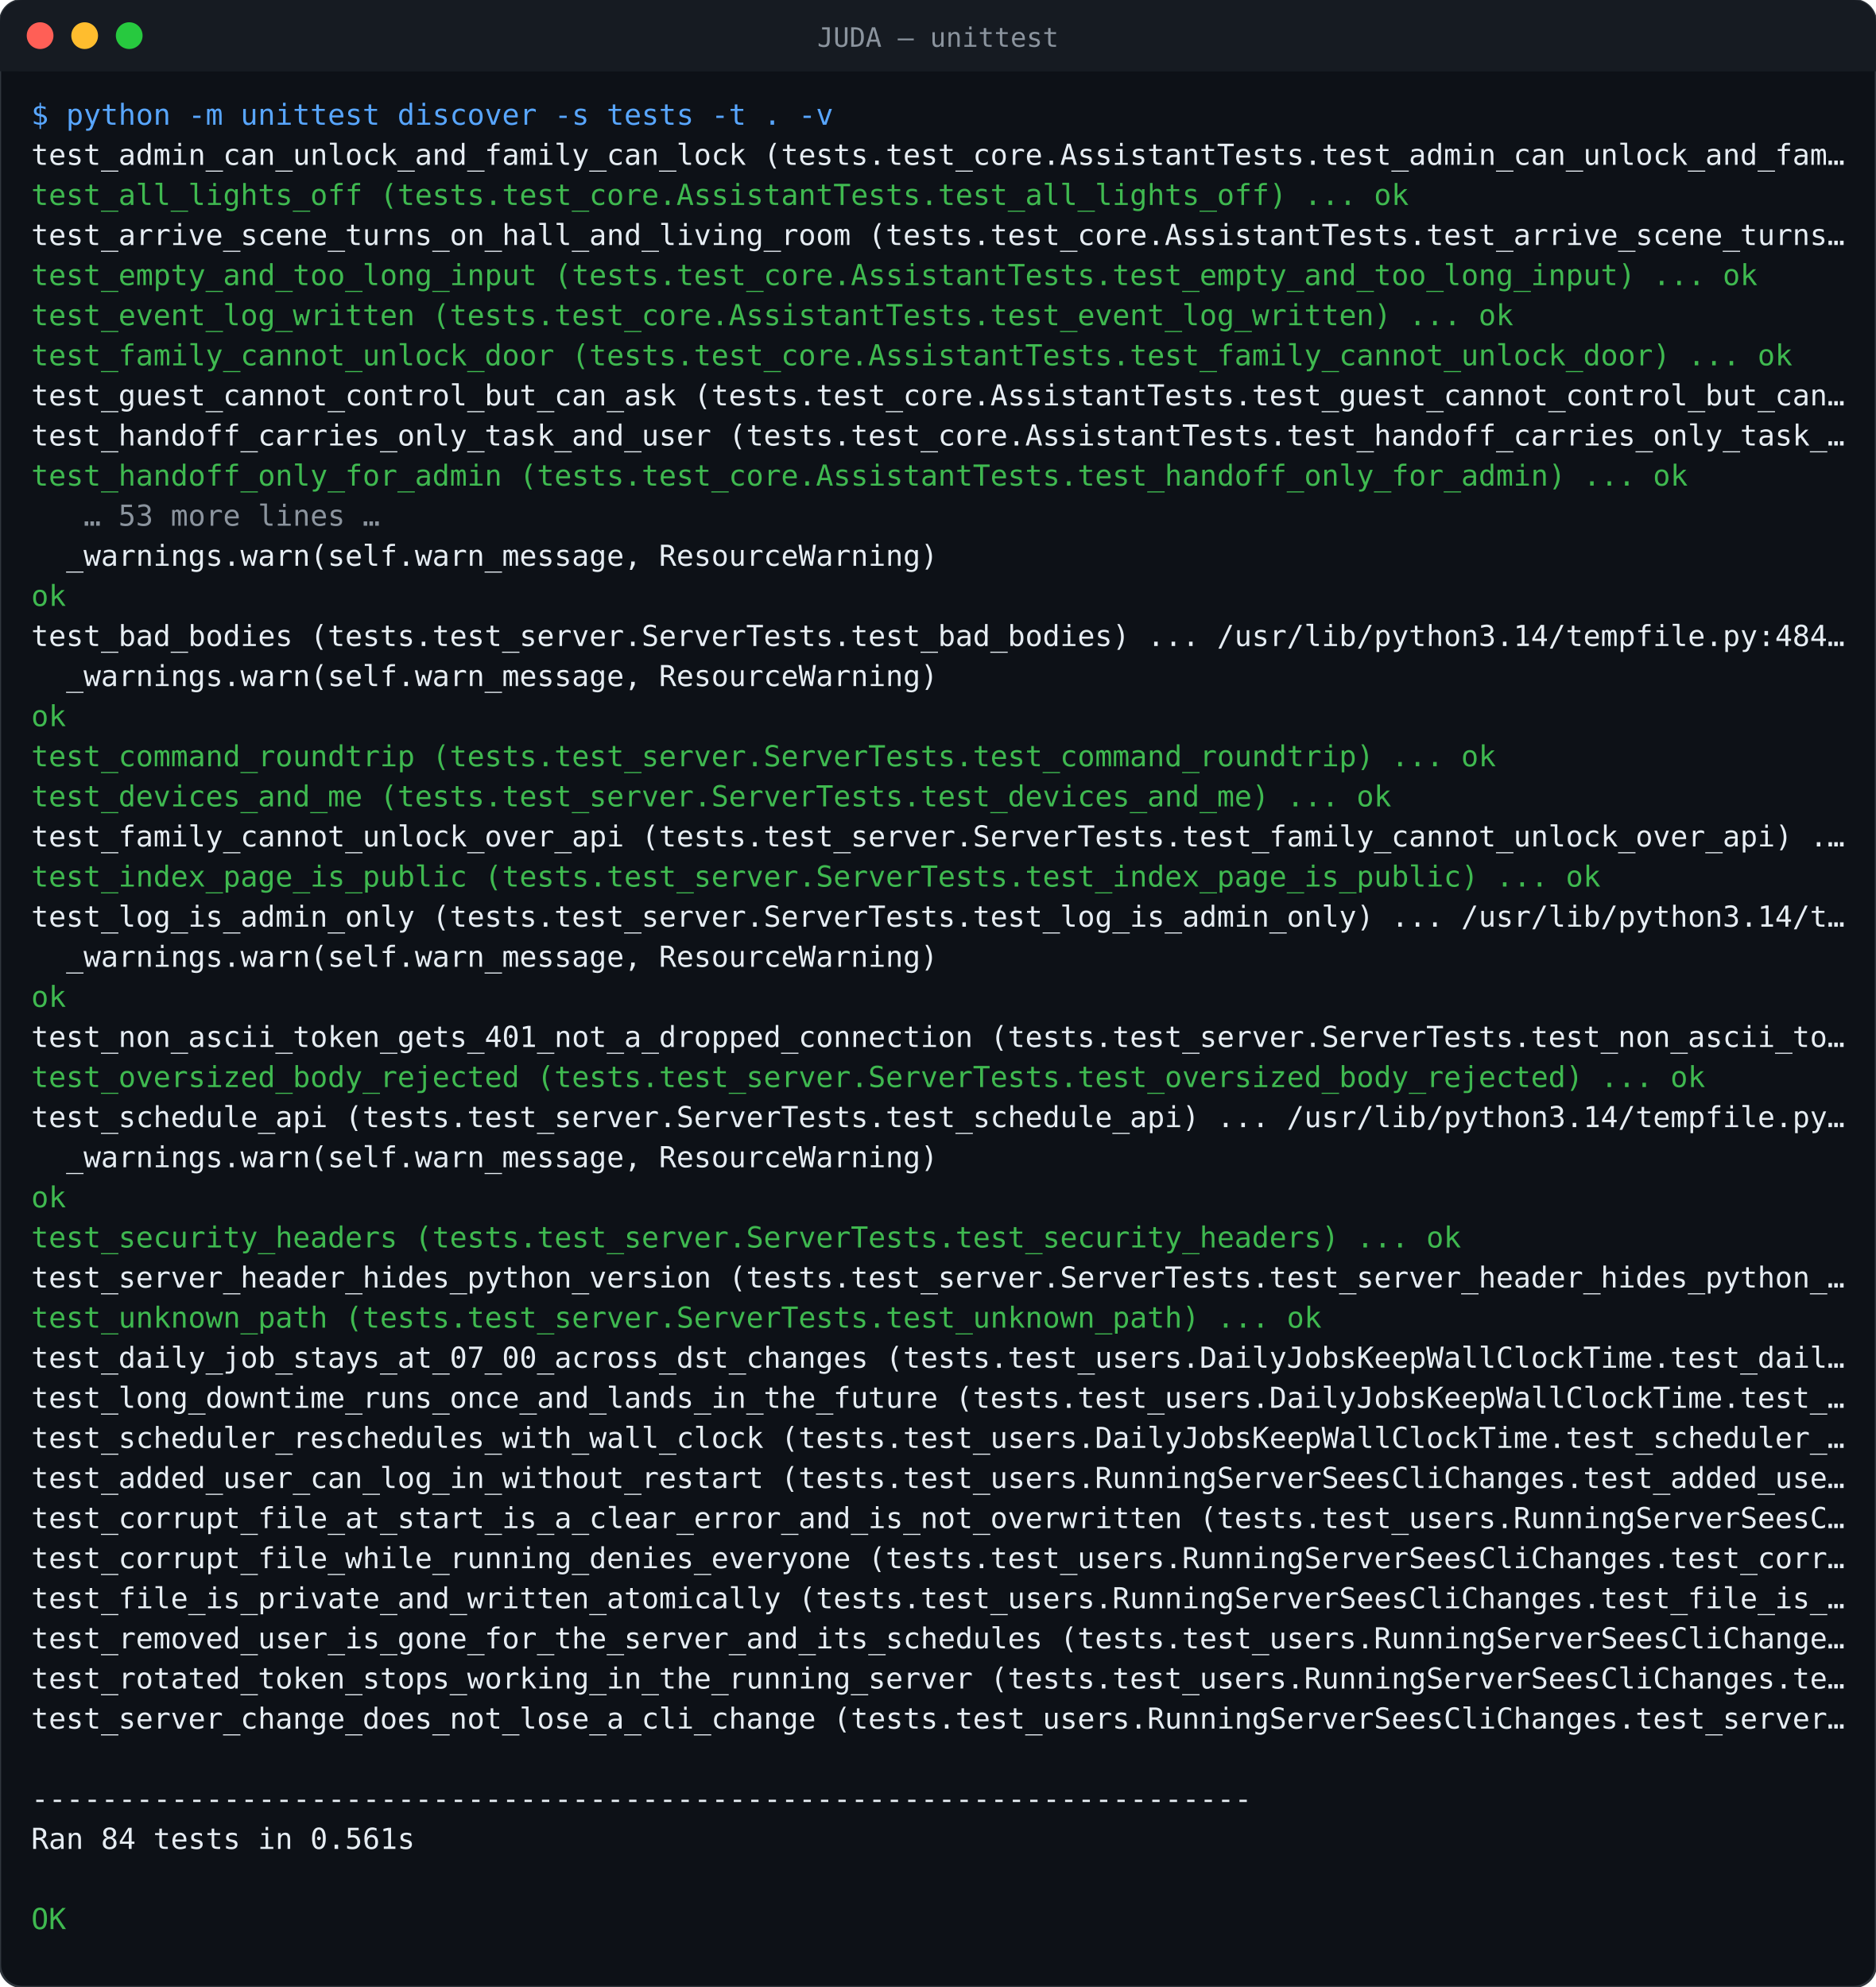
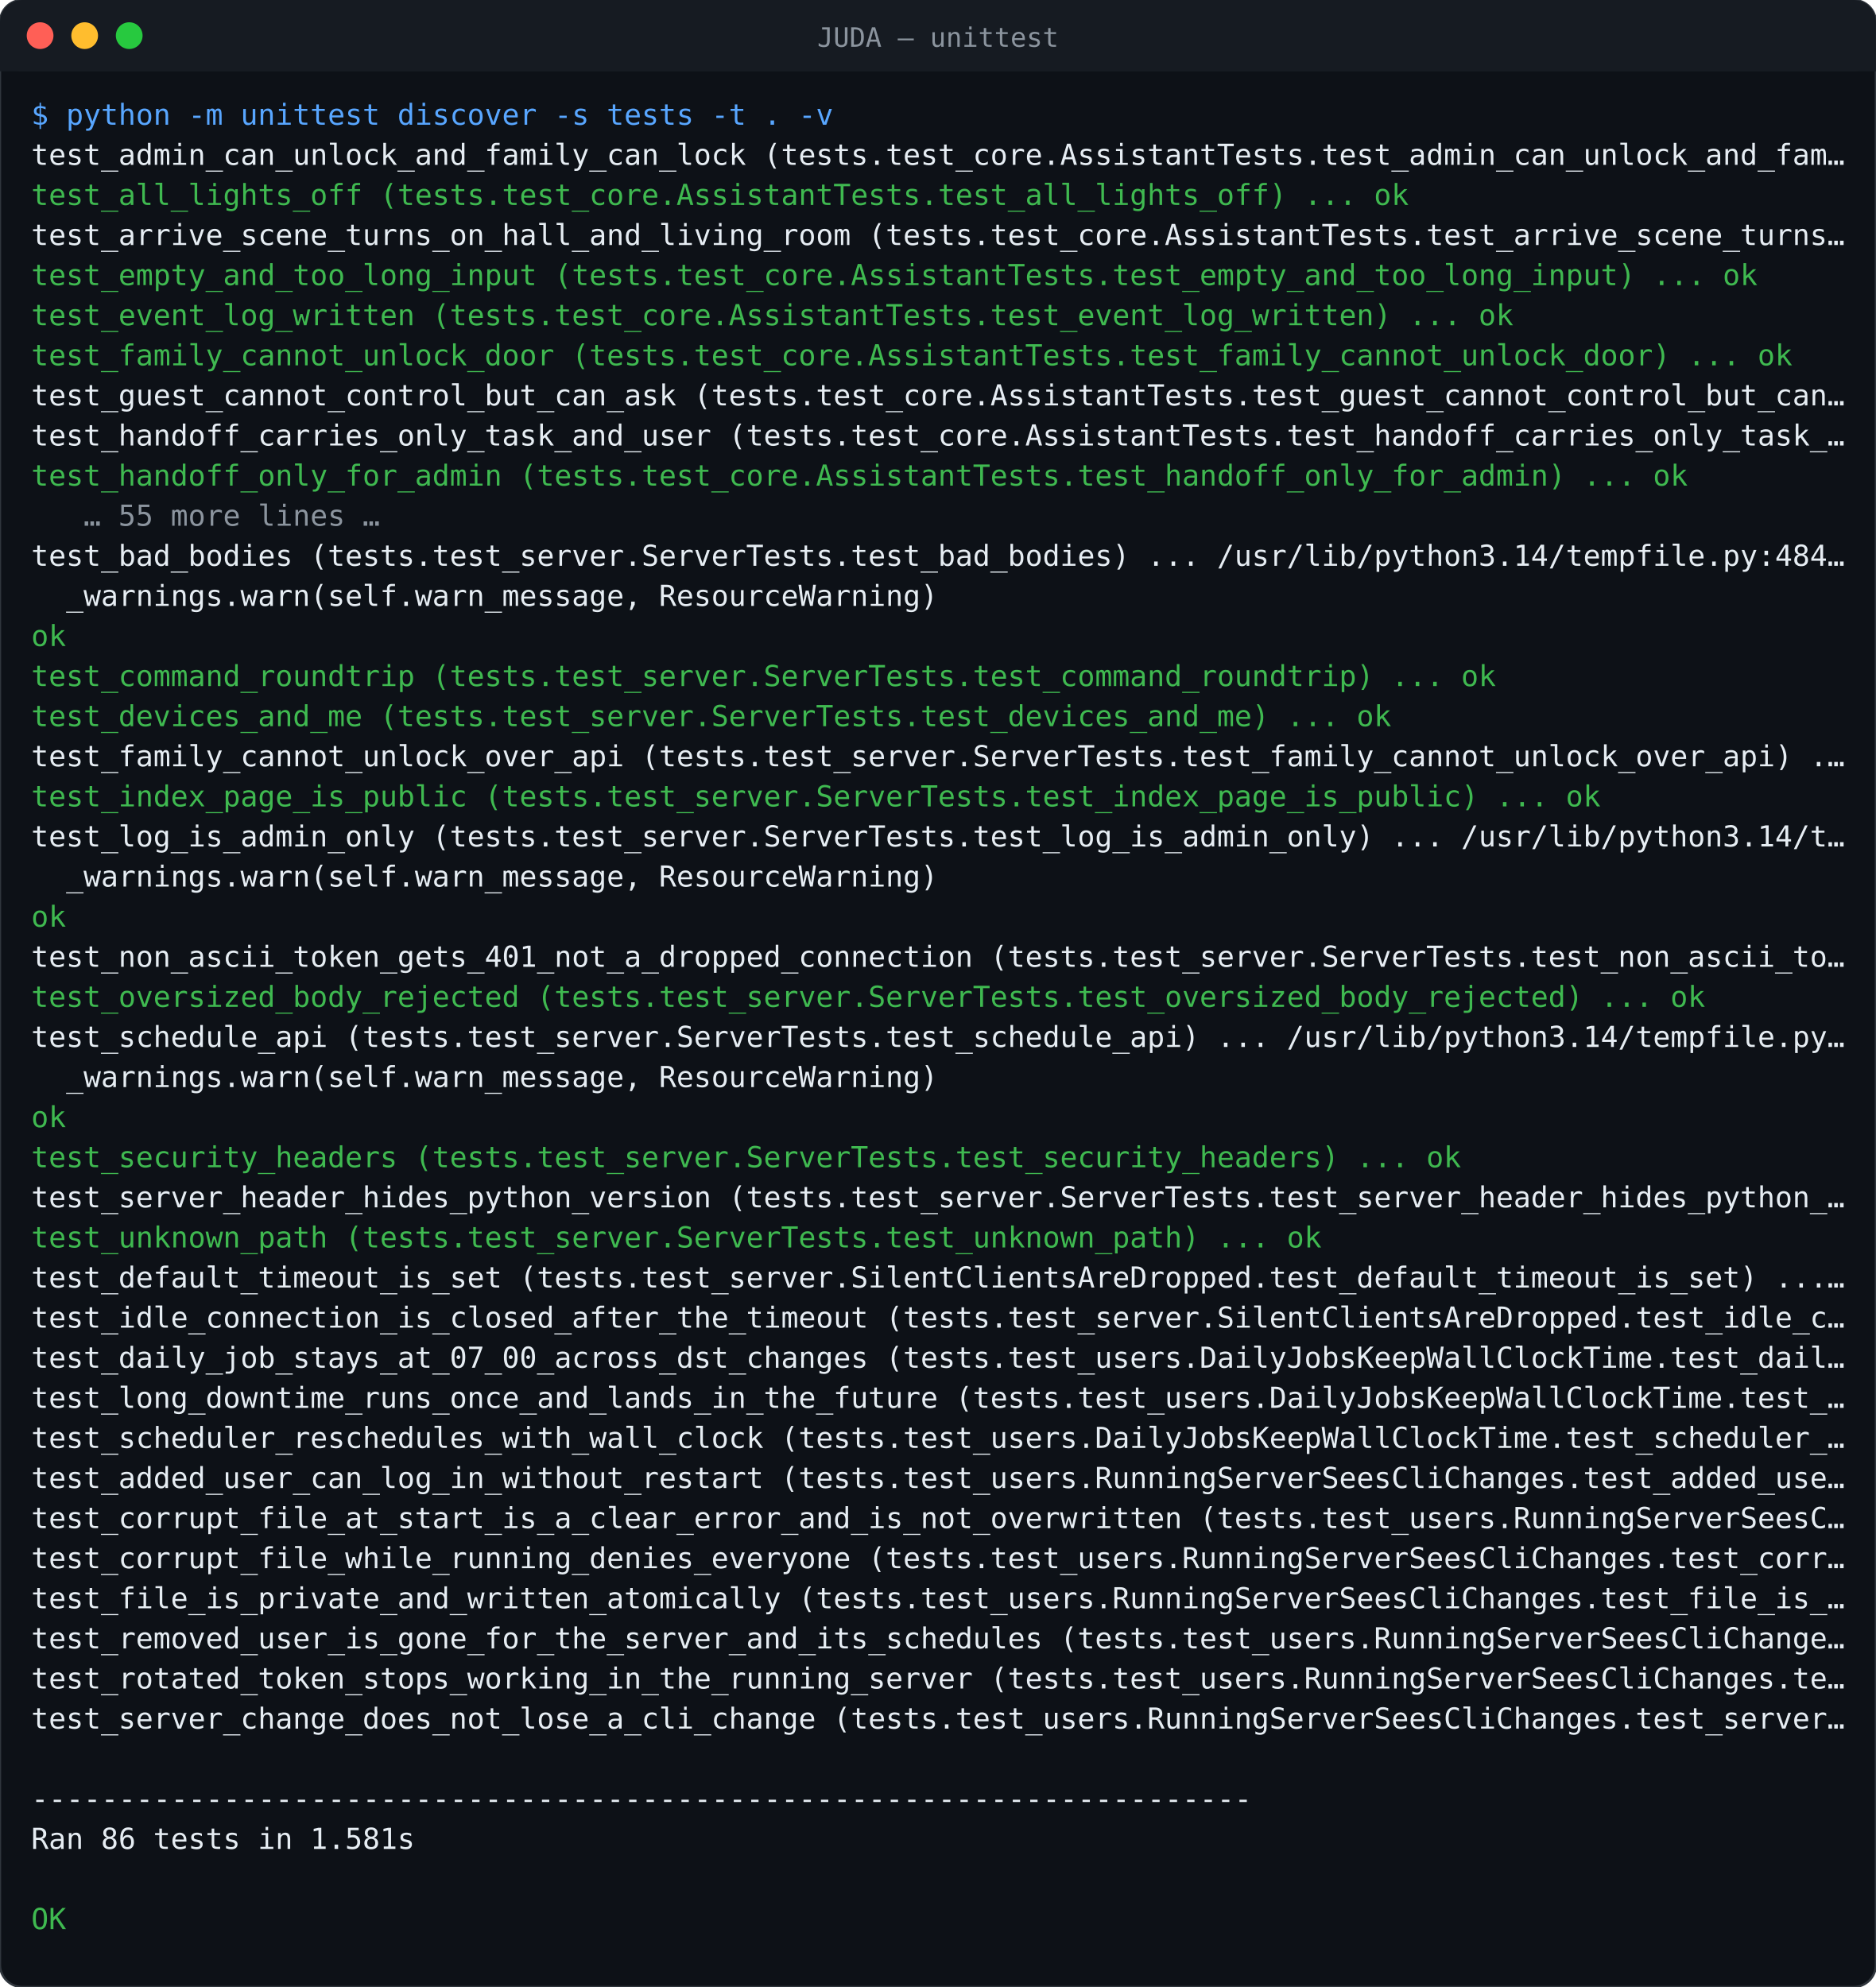
<svg xmlns="http://www.w3.org/2000/svg" width="842" height="892" viewBox="0 0 842 892">
  <rect width="100%" height="100%" rx="10" fill="#0d1117" stroke="#30363d" />
  <rect width="100%" height="32" rx="10" fill="#161b22" />
  <rect y="22" width="100%" height="10" fill="#161b22" />
  <circle cx="18" cy="16" r="6" fill="#ff5f56" />
  <circle cx="38" cy="16" r="6" fill="#ffbd2e" />
  <circle cx="58" cy="16" r="6" fill="#27c93f" />
-   <text x="421" y="21" fill="#8b949e" font-family="ui-monospace,SFMono-Regular,Menlo,Consolas,monospace" font-size="12" text-anchor="middle">JUDA — unittest</text>
+   <text x="421" y="21" fill="#8b949e" font-family="ui-monospace,SFMono-Regular,Menlo,Consolas,monospace" font-size="12" text-anchor="middle">JUDA — unittest</text>
  <g font-family="ui-monospace,SFMono-Regular,Menlo,Consolas,monospace" font-size="13" xml:space="preserve">
-     <text x="14" y="56" fill="#58a6ff">$ python -m unittest discover -s tests -t . -v</text>
-     <text x="14" y="74" fill="#e6edf3">test_admin_can_unlock_and_family_can_lock (tests.test_core.AssistantTests.test_admin_can_unlock_and_fam…</text>
-     <text x="14" y="92" fill="#3fb950">test_all_lights_off (tests.test_core.AssistantTests.test_all_lights_off) ... ok</text>
-     <text x="14" y="110" fill="#e6edf3">test_arrive_scene_turns_on_hall_and_living_room (tests.test_core.AssistantTests.test_arrive_scene_turns…</text>
-     <text x="14" y="128" fill="#3fb950">test_empty_and_too_long_input (tests.test_core.AssistantTests.test_empty_and_too_long_input) ... ok</text>
-     <text x="14" y="146" fill="#3fb950">test_event_log_written (tests.test_core.AssistantTests.test_event_log_written) ... ok</text>
-     <text x="14" y="164" fill="#3fb950">test_family_cannot_unlock_door (tests.test_core.AssistantTests.test_family_cannot_unlock_door) ... ok</text>
-     <text x="14" y="182" fill="#e6edf3">test_guest_cannot_control_but_can_ask (tests.test_core.AssistantTests.test_guest_cannot_control_but_can…</text>
-     <text x="14" y="200" fill="#e6edf3">test_handoff_carries_only_task_and_user (tests.test_core.AssistantTests.test_handoff_carries_only_task_…</text>
-     <text x="14" y="218" fill="#3fb950">test_handoff_only_for_admin (tests.test_core.AssistantTests.test_handoff_only_for_admin) ... ok</text>
-     <text x="14" y="236" fill="#8b949e">   … 53 more lines …</text>
-     <text x="14" y="254" fill="#e6edf3">  _warnings.warn(self.warn_message, ResourceWarning)</text>
-     <text x="14" y="272" fill="#3fb950">ok</text>
-     <text x="14" y="290" fill="#e6edf3">test_bad_bodies (tests.test_server.ServerTests.test_bad_bodies) ... /usr/lib/python3.14/tempfile.py:484…</text>
-     <text x="14" y="308" fill="#e6edf3">  _warnings.warn(self.warn_message, ResourceWarning)</text>
-     <text x="14" y="326" fill="#3fb950">ok</text>
-     <text x="14" y="344" fill="#3fb950">test_command_roundtrip (tests.test_server.ServerTests.test_command_roundtrip) ... ok</text>
-     <text x="14" y="362" fill="#3fb950">test_devices_and_me (tests.test_server.ServerTests.test_devices_and_me) ... ok</text>
-     <text x="14" y="380" fill="#e6edf3">test_family_cannot_unlock_over_api (tests.test_server.ServerTests.test_family_cannot_unlock_over_api) .…</text>
-     <text x="14" y="398" fill="#3fb950">test_index_page_is_public (tests.test_server.ServerTests.test_index_page_is_public) ... ok</text>
-     <text x="14" y="416" fill="#e6edf3">test_log_is_admin_only (tests.test_server.ServerTests.test_log_is_admin_only) ... /usr/lib/python3.14/t…</text>
-     <text x="14" y="434" fill="#e6edf3">  _warnings.warn(self.warn_message, ResourceWarning)</text>
-     <text x="14" y="452" fill="#3fb950">ok</text>
-     <text x="14" y="470" fill="#e6edf3">test_non_ascii_token_gets_401_not_a_dropped_connection (tests.test_server.ServerTests.test_non_ascii_to…</text>
-     <text x="14" y="488" fill="#3fb950">test_oversized_body_rejected (tests.test_server.ServerTests.test_oversized_body_rejected) ... ok</text>
-     <text x="14" y="506" fill="#e6edf3">test_schedule_api (tests.test_server.ServerTests.test_schedule_api) ... /usr/lib/python3.14/tempfile.py…</text>
-     <text x="14" y="524" fill="#e6edf3">  _warnings.warn(self.warn_message, ResourceWarning)</text>
-     <text x="14" y="542" fill="#3fb950">ok</text>
-     <text x="14" y="560" fill="#3fb950">test_security_headers (tests.test_server.ServerTests.test_security_headers) ... ok</text>
-     <text x="14" y="578" fill="#e6edf3">test_server_header_hides_python_version (tests.test_server.ServerTests.test_server_header_hides_python_…</text>
-     <text x="14" y="596" fill="#3fb950">test_unknown_path (tests.test_server.ServerTests.test_unknown_path) ... ok</text>
-     <text x="14" y="614" fill="#e6edf3">test_daily_job_stays_at_07_00_across_dst_changes (tests.test_users.DailyJobsKeepWallClockTime.test_dail…</text>
-     <text x="14" y="632" fill="#e6edf3">test_long_downtime_runs_once_and_lands_in_the_future (tests.test_users.DailyJobsKeepWallClockTime.test_…</text>
-     <text x="14" y="650" fill="#e6edf3">test_scheduler_reschedules_with_wall_clock (tests.test_users.DailyJobsKeepWallClockTime.test_scheduler_…</text>
-     <text x="14" y="668" fill="#e6edf3">test_added_user_can_log_in_without_restart (tests.test_users.RunningServerSeesCliChanges.test_added_use…</text>
-     <text x="14" y="686" fill="#e6edf3">test_corrupt_file_at_start_is_a_clear_error_and_is_not_overwritten (tests.test_users.RunningServerSeesC…</text>
-     <text x="14" y="704" fill="#e6edf3">test_corrupt_file_while_running_denies_everyone (tests.test_users.RunningServerSeesCliChanges.test_corr…</text>
-     <text x="14" y="722" fill="#e6edf3">test_file_is_private_and_written_atomically (tests.test_users.RunningServerSeesCliChanges.test_file_is_…</text>
-     <text x="14" y="740" fill="#e6edf3">test_removed_user_is_gone_for_the_server_and_its_schedules (tests.test_users.RunningServerSeesCliChange…</text>
-     <text x="14" y="758" fill="#e6edf3">test_rotated_token_stops_working_in_the_running_server (tests.test_users.RunningServerSeesCliChanges.te…</text>
-     <text x="14" y="776" fill="#e6edf3">test_server_change_does_not_lose_a_cli_change (tests.test_users.RunningServerSeesCliChanges.test_server…</text>
+     <text x="14" y="56" fill="#58a6ff">$ python -m unittest discover -s tests -t . -v</text>
+     <text x="14" y="74" fill="#e6edf3">test_admin_can_unlock_and_family_can_lock (tests.test_core.AssistantTests.test_admin_can_unlock_and_fam…</text>
+     <text x="14" y="92" fill="#3fb950">test_all_lights_off (tests.test_core.AssistantTests.test_all_lights_off) ... ok</text>
+     <text x="14" y="110" fill="#e6edf3">test_arrive_scene_turns_on_hall_and_living_room (tests.test_core.AssistantTests.test_arrive_scene_turns…</text>
+     <text x="14" y="128" fill="#3fb950">test_empty_and_too_long_input (tests.test_core.AssistantTests.test_empty_and_too_long_input) ... ok</text>
+     <text x="14" y="146" fill="#3fb950">test_event_log_written (tests.test_core.AssistantTests.test_event_log_written) ... ok</text>
+     <text x="14" y="164" fill="#3fb950">test_family_cannot_unlock_door (tests.test_core.AssistantTests.test_family_cannot_unlock_door) ... ok</text>
+     <text x="14" y="182" fill="#e6edf3">test_guest_cannot_control_but_can_ask (tests.test_core.AssistantTests.test_guest_cannot_control_but_can…</text>
+     <text x="14" y="200" fill="#e6edf3">test_handoff_carries_only_task_and_user (tests.test_core.AssistantTests.test_handoff_carries_only_task_…</text>
+     <text x="14" y="218" fill="#3fb950">test_handoff_only_for_admin (tests.test_core.AssistantTests.test_handoff_only_for_admin) ... ok</text>
+     <text x="14" y="236" fill="#8b949e">   … 55 more lines …</text>
+     <text x="14" y="254" fill="#e6edf3">test_bad_bodies (tests.test_server.ServerTests.test_bad_bodies) ... /usr/lib/python3.14/tempfile.py:484…</text>
+     <text x="14" y="272" fill="#e6edf3">  _warnings.warn(self.warn_message, ResourceWarning)</text>
+     <text x="14" y="290" fill="#3fb950">ok</text>
+     <text x="14" y="308" fill="#3fb950">test_command_roundtrip (tests.test_server.ServerTests.test_command_roundtrip) ... ok</text>
+     <text x="14" y="326" fill="#3fb950">test_devices_and_me (tests.test_server.ServerTests.test_devices_and_me) ... ok</text>
+     <text x="14" y="344" fill="#e6edf3">test_family_cannot_unlock_over_api (tests.test_server.ServerTests.test_family_cannot_unlock_over_api) .…</text>
+     <text x="14" y="362" fill="#3fb950">test_index_page_is_public (tests.test_server.ServerTests.test_index_page_is_public) ... ok</text>
+     <text x="14" y="380" fill="#e6edf3">test_log_is_admin_only (tests.test_server.ServerTests.test_log_is_admin_only) ... /usr/lib/python3.14/t…</text>
+     <text x="14" y="398" fill="#e6edf3">  _warnings.warn(self.warn_message, ResourceWarning)</text>
+     <text x="14" y="416" fill="#3fb950">ok</text>
+     <text x="14" y="434" fill="#e6edf3">test_non_ascii_token_gets_401_not_a_dropped_connection (tests.test_server.ServerTests.test_non_ascii_to…</text>
+     <text x="14" y="452" fill="#3fb950">test_oversized_body_rejected (tests.test_server.ServerTests.test_oversized_body_rejected) ... ok</text>
+     <text x="14" y="470" fill="#e6edf3">test_schedule_api (tests.test_server.ServerTests.test_schedule_api) ... /usr/lib/python3.14/tempfile.py…</text>
+     <text x="14" y="488" fill="#e6edf3">  _warnings.warn(self.warn_message, ResourceWarning)</text>
+     <text x="14" y="506" fill="#3fb950">ok</text>
+     <text x="14" y="524" fill="#3fb950">test_security_headers (tests.test_server.ServerTests.test_security_headers) ... ok</text>
+     <text x="14" y="542" fill="#e6edf3">test_server_header_hides_python_version (tests.test_server.ServerTests.test_server_header_hides_python_…</text>
+     <text x="14" y="560" fill="#3fb950">test_unknown_path (tests.test_server.ServerTests.test_unknown_path) ... ok</text>
+     <text x="14" y="578" fill="#e6edf3">test_default_timeout_is_set (tests.test_server.SilentClientsAreDropped.test_default_timeout_is_set) ...…</text>
+     <text x="14" y="596" fill="#e6edf3">test_idle_connection_is_closed_after_the_timeout (tests.test_server.SilentClientsAreDropped.test_idle_c…</text>
+     <text x="14" y="614" fill="#e6edf3">test_daily_job_stays_at_07_00_across_dst_changes (tests.test_users.DailyJobsKeepWallClockTime.test_dail…</text>
+     <text x="14" y="632" fill="#e6edf3">test_long_downtime_runs_once_and_lands_in_the_future (tests.test_users.DailyJobsKeepWallClockTime.test_…</text>
+     <text x="14" y="650" fill="#e6edf3">test_scheduler_reschedules_with_wall_clock (tests.test_users.DailyJobsKeepWallClockTime.test_scheduler_…</text>
+     <text x="14" y="668" fill="#e6edf3">test_added_user_can_log_in_without_restart (tests.test_users.RunningServerSeesCliChanges.test_added_use…</text>
+     <text x="14" y="686" fill="#e6edf3">test_corrupt_file_at_start_is_a_clear_error_and_is_not_overwritten (tests.test_users.RunningServerSeesC…</text>
+     <text x="14" y="704" fill="#e6edf3">test_corrupt_file_while_running_denies_everyone (tests.test_users.RunningServerSeesCliChanges.test_corr…</text>
+     <text x="14" y="722" fill="#e6edf3">test_file_is_private_and_written_atomically (tests.test_users.RunningServerSeesCliChanges.test_file_is_…</text>
+     <text x="14" y="740" fill="#e6edf3">test_removed_user_is_gone_for_the_server_and_its_schedules (tests.test_users.RunningServerSeesCliChange…</text>
+     <text x="14" y="758" fill="#e6edf3">test_rotated_token_stops_working_in_the_running_server (tests.test_users.RunningServerSeesCliChanges.te…</text>
+     <text x="14" y="776" fill="#e6edf3">test_server_change_does_not_lose_a_cli_change (tests.test_users.RunningServerSeesCliChanges.test_server…</text>
    <text x="14" y="794" fill="#e6edf3" />
    <text x="14" y="812" fill="#e6edf3">----------------------------------------------------------------------</text>
-     <text x="14" y="830" fill="#e6edf3">Ran 84 tests in 0.561s</text>
+     <text x="14" y="830" fill="#e6edf3">Ran 86 tests in 1.581s</text>
    <text x="14" y="848" fill="#e6edf3" />
    <text x="14" y="866" fill="#3fb950">OK</text>
  </g>
</svg>
